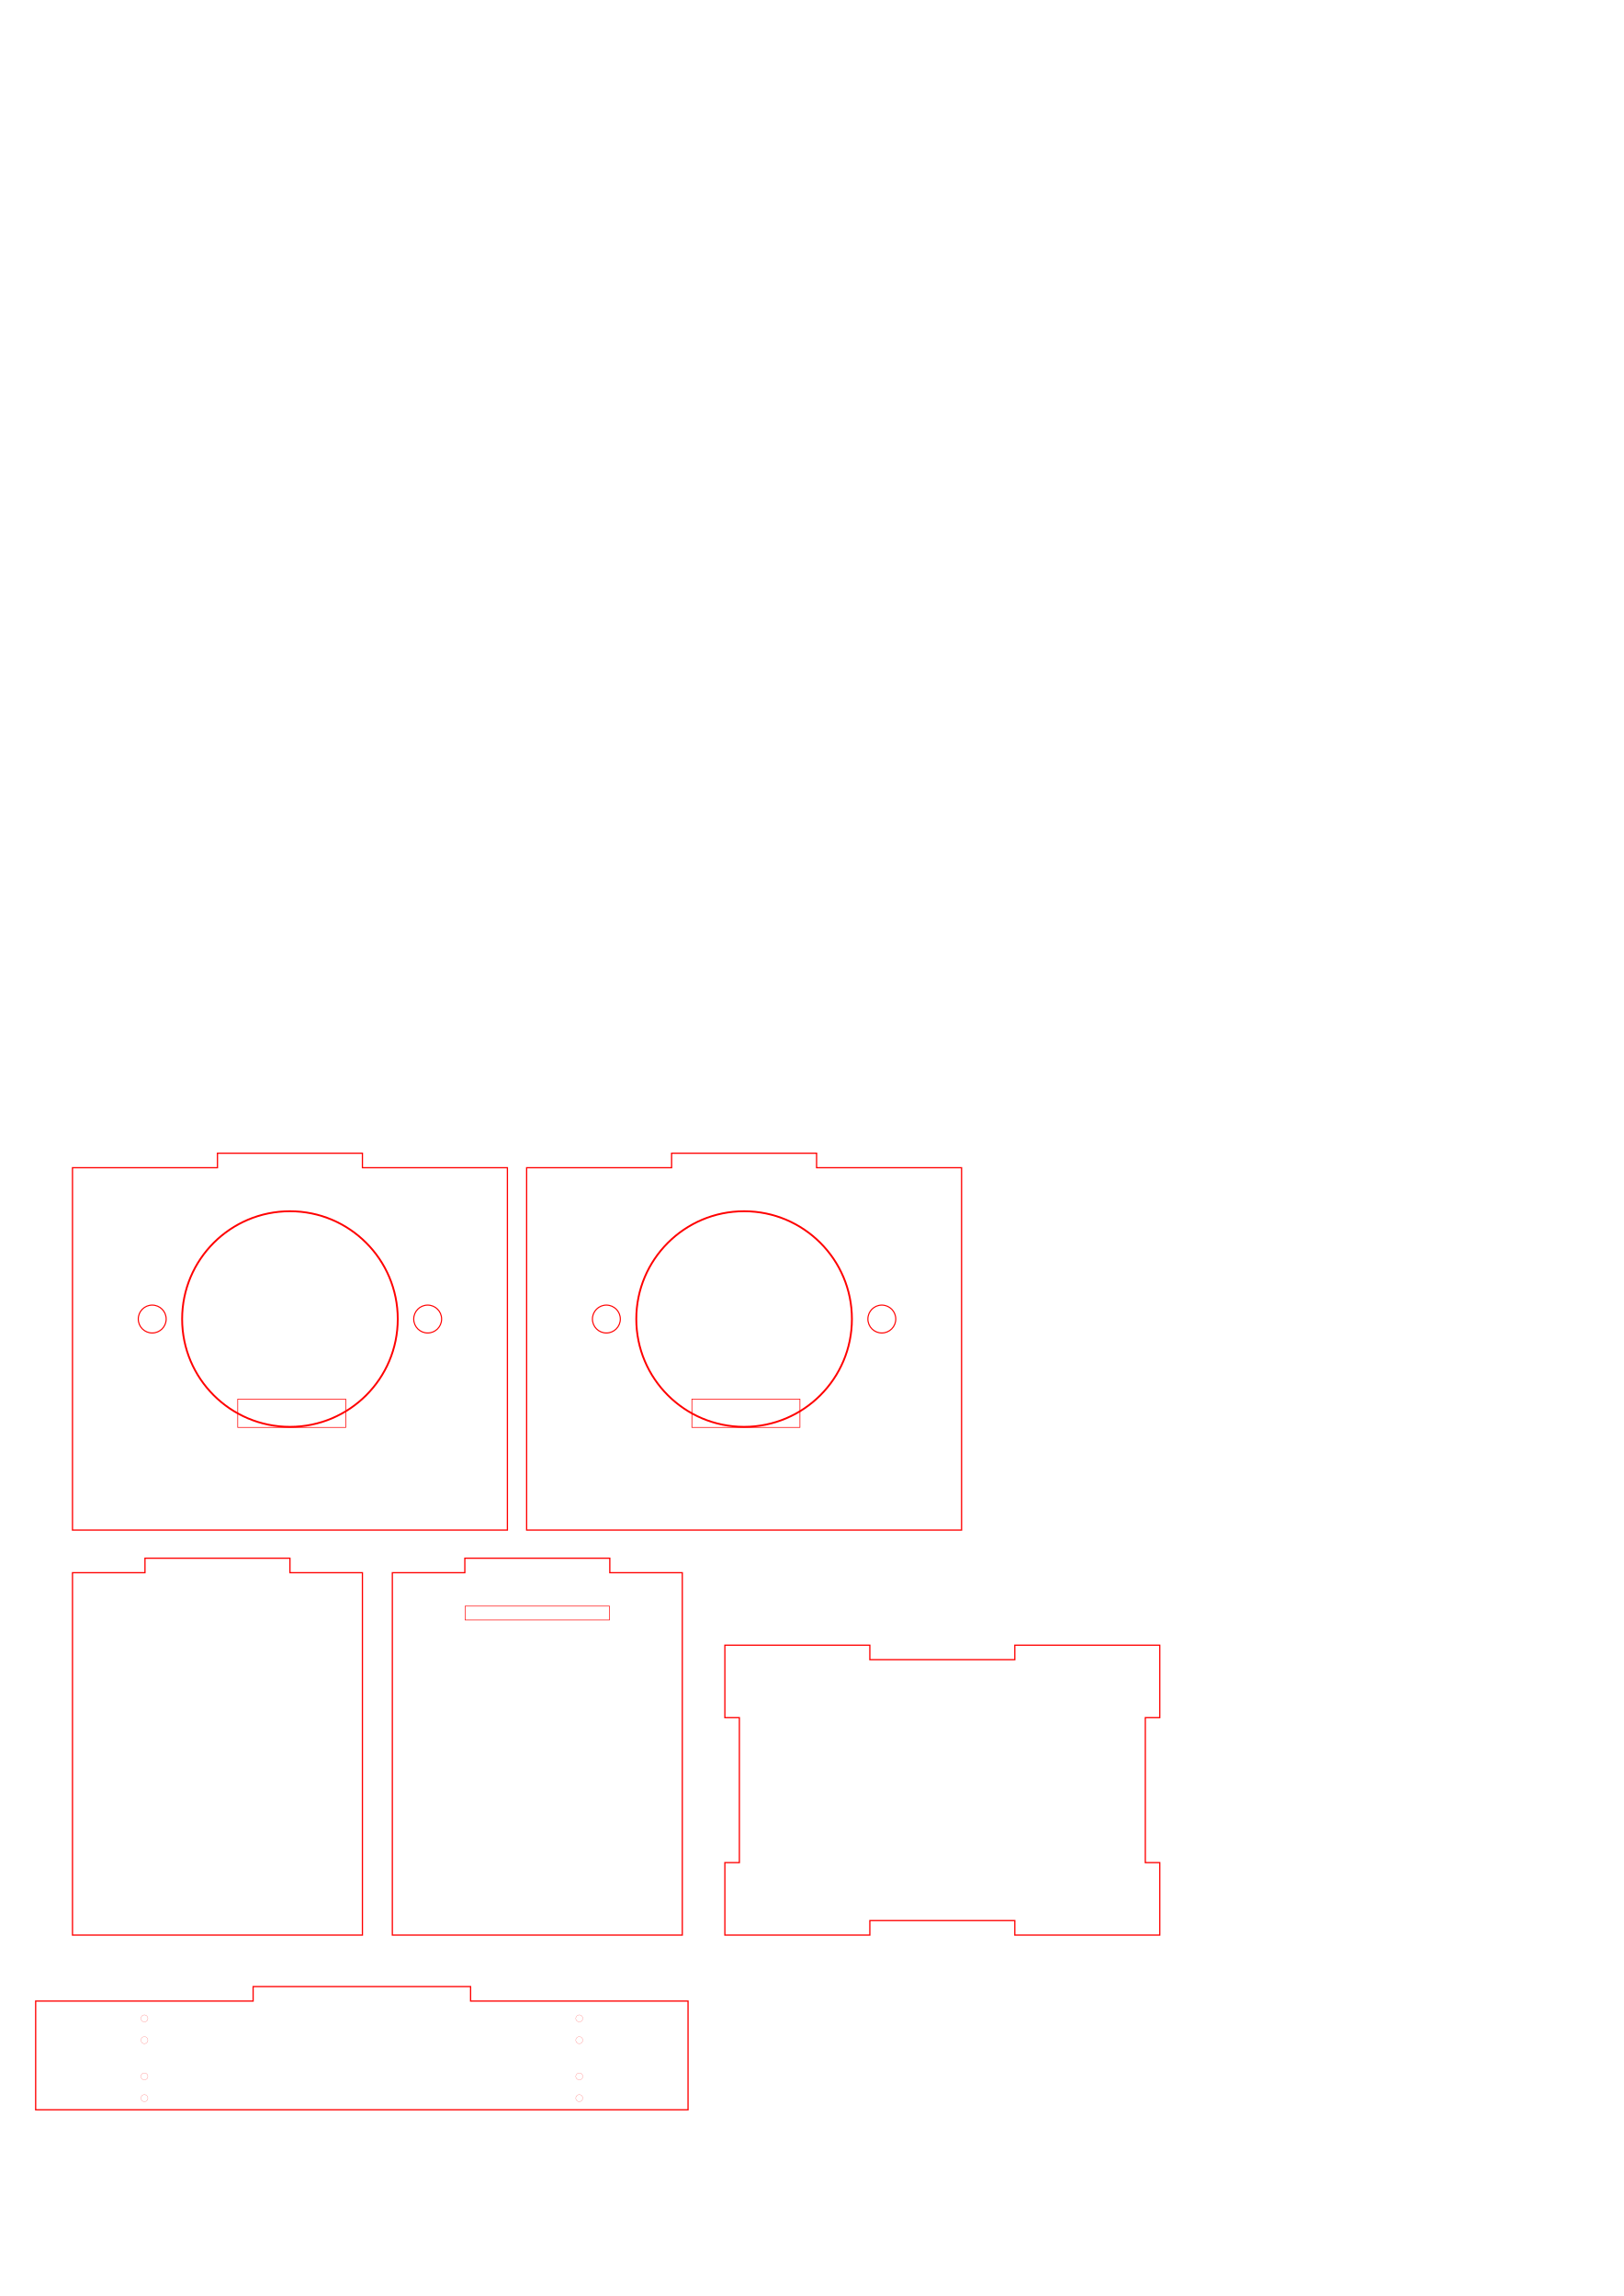
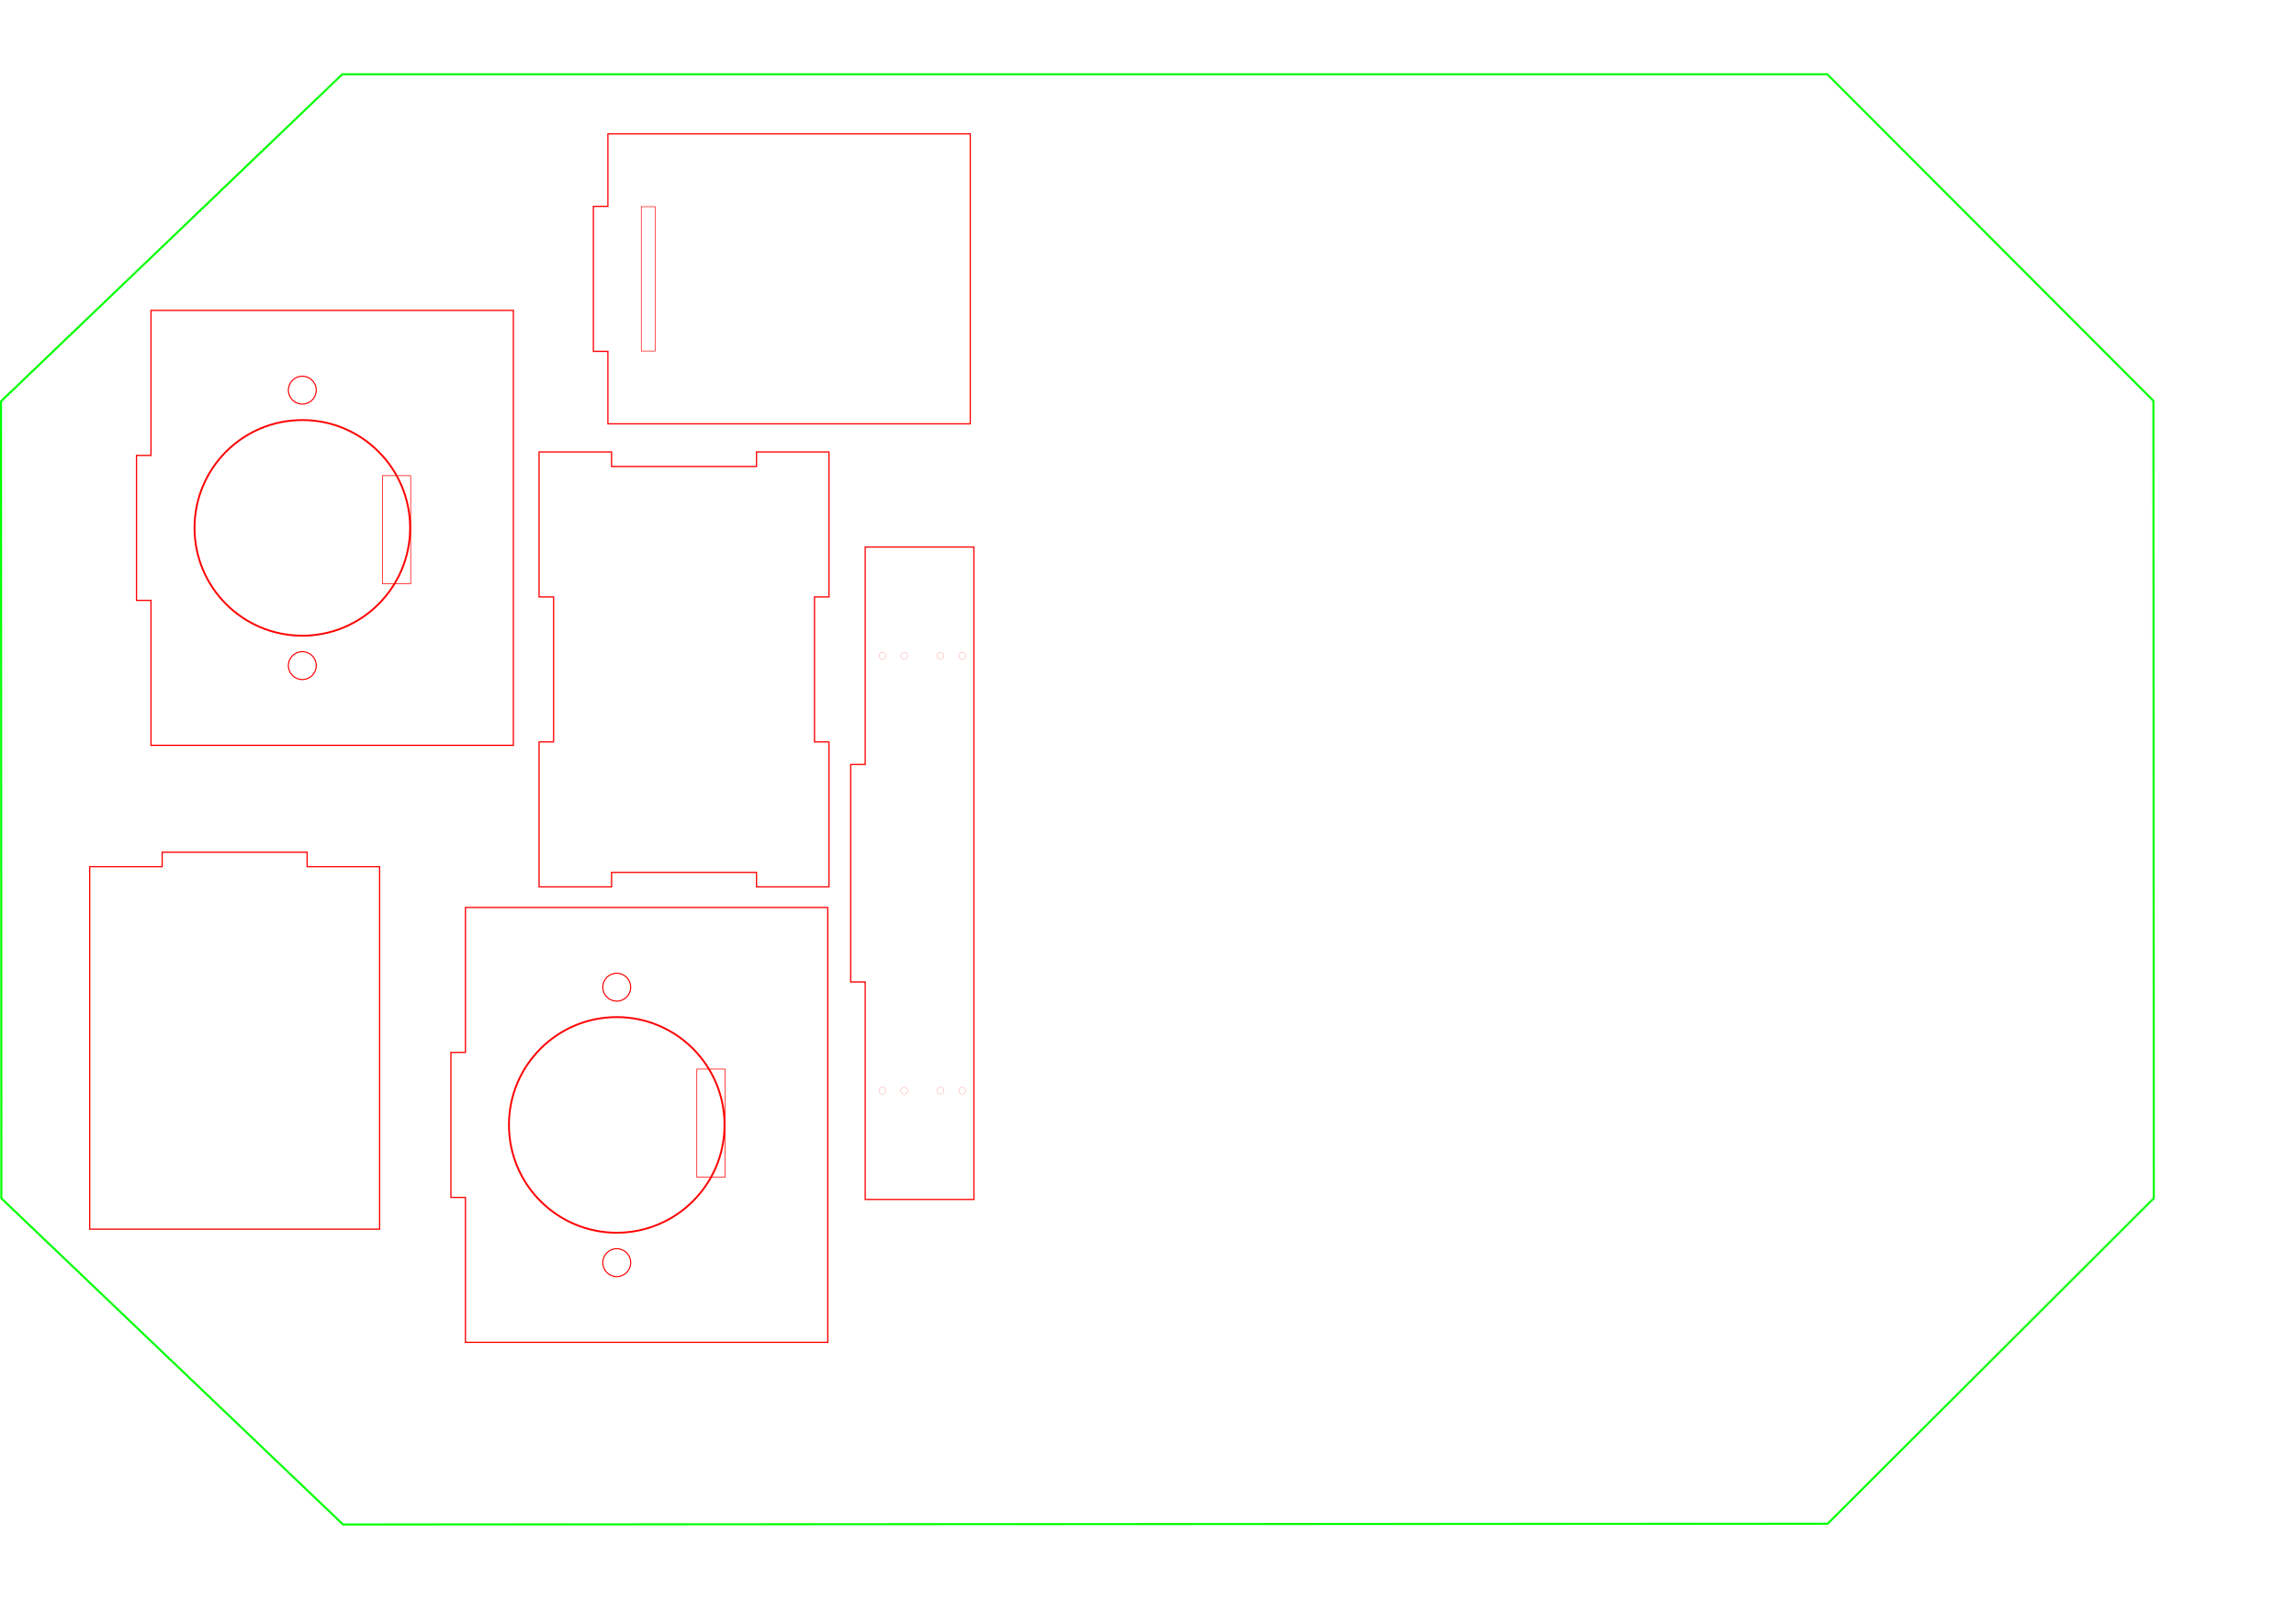
- <svg xmlns="http://www.w3.org/2000/svg" xmlns:ns1="http://www.openswatchbook.org/uri/2009/osb" width="210mm" height="297mm" id="svg2" version="1.1">
+ <svg xmlns="http://www.w3.org/2000/svg" xmlns:ns1="http://www.openswatchbook.org/uri/2009/osb" width="297mm" height="210mm" id="svg2" version="1.1">
  <defs id="defs4">
    <linearGradient id="linearGradient12736" ns1:paint="solid">
      <stop style="stop-color:#ff0000;stop-opacity:1;" offset="0" id="stop12738" />
    </linearGradient>
    <linearGradient id="linearGradient12722" ns1:paint="solid">
      <stop style="stop-color:#ff0000;stop-opacity:1;" offset="0" id="stop12724" />
    </linearGradient>
    <linearGradient id="linearGradient11107" ns1:paint="solid">
      <stop style="stop-color:#ff0000;stop-opacity:1;" offset="0" id="stop11109" />
    </linearGradient>
    <linearGradient id="linearGradient9497" ns1:paint="solid">
      <stop style="stop-color:#000000;stop-opacity:0;" offset="0" id="stop9499" />
    </linearGradient>
  </defs>
-   <g id="layer1">
-     <path id="path3080" d="m 35.433,768.898 0,177.165 141.732,0 0,-177.165 -35.433,0 0,-7.087 -70.866,0 0,7.087 z" style="fill:#ff0000;fill-opacity:0;stroke:#ff0000;stroke-width:0.602;stroke-miterlimit:4;stroke-opacity:1;stroke-dasharray:none" />
-     <g id="g3982">
-       <path id="path3103" d="m 191.787,768.898 0,177.165 141.732,0 0,-177.165 -35.433,0 0,-7.087 -70.866,0 0,7.087 z" style="fill:#ff0000;fill-opacity:0;stroke:#ff0000;stroke-width:0.602;stroke-miterlimit:4;stroke-opacity:1;stroke-dasharray:none" />
-       <rect y="785.227" x="227.368" height="6.786" width="70.566" id="rect3105" style="fill:#ff0000;fill-opacity:0;fill-rule:nonzero;stroke:#ff0000;stroke-width:0.3;stroke-miterlimit:4;stroke-opacity:1;stroke-dasharray:none" />
+   <g id="layer2" style="display:inline">
+     <path transform="translate(0,-308.2677)" style="display:inline;fill:none;fill-rule:evenodd;stroke:#00ff00;stroke-width:1px;stroke-linecap:butt;stroke-linejoin:miter;stroke-opacity:1" d="m 1052.817,504.211 -159.453,-159.629 -726.022,0 -166.849,159.854 0.161,389.6 L 167.696,1053.457 893.541,1053.103 1052.994,894.004 Z" id="path5254" />
+   </g>
+   <g id="layer1" transform="translate(0,-308.2677)">
+     <path id="path3080" d="m 43.853,731.935 0,177.165 141.732,0 0,-177.165 -35.433,0 0,-7.087 -70.866,0 0,7.087 z" style="fill:#ff0000;fill-opacity:0;stroke:#ff0000;stroke-width:0.602;stroke-miterlimit:4;stroke-dasharray:none;stroke-opacity:1" />
+     <g transform="matrix(0,1,1,0,-471.6973,181.9252)" id="g3982">
+       <path id="path3103" d="m 191.787,768.898 0,177.165 141.732,0 0,-177.165 -35.433,0 0,-7.087 -70.866,0 0,7.087 z" style="fill:#ff0000;fill-opacity:0;stroke:#ff0000;stroke-width:0.602;stroke-miterlimit:4;stroke-dasharray:none;stroke-opacity:1" />
+       <rect y="785.227" x="227.368" height="6.786" width="70.566" id="rect3105" style="fill:#ff0000;fill-opacity:0;fill-rule:nonzero;stroke:#ff0000;stroke-width:0.3;stroke-miterlimit:4;stroke-dasharray:none;stroke-opacity:1" />
    </g>
-     <path style="fill:#ff0000;fill-opacity:0;stroke:#ff0000;stroke-width:0.602;stroke-miterlimit:4;stroke-opacity:1;stroke-dasharray:none" d="m 354.331,804.331 0,35.433 7.087,0 0,70.866 -7.087,0 0,35.433 70.866,0 0,-7.087 70.866,0 0,7.087 70.866,0 0,-35.433 -7.087,0 0,-70.866 7.087,0 0,-35.433 -70.866,0 0,7.087 -70.866,0 0,-7.087 z" id="path3125" />
-     <g id="g3134">
-       <path id="path12857" d="m 17.433,978.331 0,53.15 318.898,0 0,-53.15 -106.299,0 0,-7.087 -106.299,0 0,7.087 z" style="fill:#ff0000;fill-opacity:0;stroke:#ff0000;stroke-width:0.602;stroke-miterlimit:4;stroke-opacity:1;stroke-dasharray:none" />
+     <path style="fill:#ff0000;fill-opacity:0;stroke:#ff0000;stroke-width:0.602;stroke-miterlimit:4;stroke-dasharray:none;stroke-opacity:1" d="m 263.559,741.796 35.433,0 0,-7.087 70.866,0 0,7.087 35.433,0 0,-70.866 -7.087,0 0,-70.866 7.087,0 0,-70.866 -35.433,0 0,7.087 -70.866,0 0,-7.087 -35.433,0 0,70.866 7.087,0 0,70.866 -7.087,0 z" id="path3125" />
+     <g transform="matrix(0,1,1,0,-555.3321,558.2406)" id="g3134">
+       <path id="path12857" d="m 17.433,978.331 0,53.15 318.898,0 0,-53.15 -106.299,0 0,-7.087 -106.299,0 0,7.087 z" style="fill:#ff0000;fill-opacity:0;stroke:#ff0000;stroke-width:0.602;stroke-miterlimit:4;stroke-dasharray:none;stroke-opacity:1" />
      <g id="g3118">
-         <path d="m 107.5,842.362 a 13.214,13.214 0 1 1 -26.429,0 13.214,13.214 0 1 1 26.429,0 z" id="path3069" style="fill:#ff0000;fill-opacity:0;fill-rule:nonzero;stroke:#ff0000;stroke-width:0.602;stroke-miterlimit:4;stroke-opacity:1;stroke-dasharray:none" transform="matrix(0.1294022,0,0,0.1293837,58.3819,877.8225)" />
-         <path transform="matrix(0.1294022,0,0,0.1293837,58.3819,888.4524)" style="fill:#ff0000;fill-opacity:0;fill-rule:nonzero;stroke:#ff0000;stroke-width:0.602;stroke-miterlimit:4;stroke-opacity:1;stroke-dasharray:none" id="path3063" d="m 107.5,842.362 a 13.214,13.214 0 1 1 -26.429,0 13.214,13.214 0 1 1 26.429,0 z" />
-         <path d="m 107.5,842.362 a 13.214,13.214 0 1 1 -26.429,0 13.214,13.214 0 1 1 26.429,0 z" id="path3066" style="fill:#ff0000;fill-opacity:0;fill-rule:nonzero;stroke:#ff0000;stroke-width:0.602;stroke-miterlimit:4;stroke-opacity:1;stroke-dasharray:none" transform="matrix(0.1294022,0,0,0.1293837,58.3819,916.7989)" />
-         <path transform="matrix(0.1294022,0,0,0.1293837,58.3819,906.1689)" style="fill:#ff0000;fill-opacity:0;fill-rule:nonzero;stroke:#ff0000;stroke-width:0.602;stroke-miterlimit:4;stroke-opacity:1;stroke-dasharray:none" id="path3105" d="m 107.5,842.362 a 13.214,13.214 0 1 1 -26.429,0 13.214,13.214 0 1 1 26.429,0 z" />
+         <circle r="13.214" cy="842.362" cx="94.286" id="path3069" style="fill:#ff0000;fill-opacity:0;fill-rule:nonzero;stroke:#ff0000;stroke-width:0.602;stroke-miterlimit:4;stroke-dasharray:none;stroke-opacity:1" transform="matrix(0.1294022,0,0,0.1293837,58.3819,877.8225)" />
+         <circle r="13.214" cy="842.362" cx="94.286" transform="matrix(0.1294022,0,0,0.1293837,58.3819,888.4524)" style="fill:#ff0000;fill-opacity:0;fill-rule:nonzero;stroke:#ff0000;stroke-width:0.602;stroke-miterlimit:4;stroke-dasharray:none;stroke-opacity:1" id="path3063" />
+         <circle r="13.214" cy="842.362" cx="94.286" id="path3066" style="fill:#ff0000;fill-opacity:0;fill-rule:nonzero;stroke:#ff0000;stroke-width:0.602;stroke-miterlimit:4;stroke-dasharray:none;stroke-opacity:1" transform="matrix(0.1294022,0,0,0.1293837,58.3819,916.7989)" />
+         <circle r="13.214" cy="842.362" cx="94.286" transform="matrix(0.1294022,0,0,0.1293837,58.3819,906.1689)" style="fill:#ff0000;fill-opacity:0;fill-rule:nonzero;stroke:#ff0000;stroke-width:0.602;stroke-miterlimit:4;stroke-dasharray:none;stroke-opacity:1" id="path3105" />
      </g>
      <g transform="translate(212.5992,0)" id="g3124">
-         <path transform="matrix(0.1294022,0,0,0.1293837,58.3819,877.8225)" style="fill:#ff0000;fill-opacity:0;fill-rule:nonzero;stroke:#ff0000;stroke-width:0.602;stroke-miterlimit:4;stroke-opacity:1;stroke-dasharray:none" id="path3126" d="m 107.5,842.362 c 0,7.298 -5.916,13.214 -13.214,13.214 -7.298,0 -13.214,-5.916 -13.214,-13.214 0,-7.298 5.916,-13.214 13.214,-13.214 7.298,0 13.214,5.916 13.214,13.214 z" />
-         <path d="m 107.5,842.362 c 0,7.298 -5.916,13.214 -13.214,13.214 -7.298,0 -13.214,-5.916 -13.214,-13.214 0,-7.298 5.916,-13.214 13.214,-13.214 7.298,0 13.214,5.916 13.214,13.214 z" id="path3128" style="fill:#ff0000;fill-opacity:0;fill-rule:nonzero;stroke:#ff0000;stroke-width:0.602;stroke-miterlimit:4;stroke-opacity:1;stroke-dasharray:none" transform="matrix(0.1294022,0,0,0.1293837,58.3819,888.4524)" />
-         <path transform="matrix(0.1294022,0,0,0.1293837,58.3819,916.7989)" style="fill:#ff0000;fill-opacity:0;fill-rule:nonzero;stroke:#ff0000;stroke-width:0.602;stroke-miterlimit:4;stroke-opacity:1;stroke-dasharray:none" id="path3130" d="m 107.5,842.362 c 0,7.298 -5.916,13.214 -13.214,13.214 -7.298,0 -13.214,-5.916 -13.214,-13.214 0,-7.298 5.916,-13.214 13.214,-13.214 7.298,0 13.214,5.916 13.214,13.214 z" />
-         <path d="m 107.5,842.362 c 0,7.298 -5.916,13.214 -13.214,13.214 -7.298,0 -13.214,-5.916 -13.214,-13.214 0,-7.298 5.916,-13.214 13.214,-13.214 7.298,0 13.214,5.916 13.214,13.214 z" id="path3132" style="fill:#ff0000;fill-opacity:0;fill-rule:nonzero;stroke:#ff0000;stroke-width:0.602;stroke-miterlimit:4;stroke-opacity:1;stroke-dasharray:none" transform="matrix(0.1294022,0,0,0.1293837,58.3819,906.1689)" />
+         <circle r="13.214" cy="842.362" cx="94.286" transform="matrix(0.1294022,0,0,0.1293837,58.3819,877.8225)" style="fill:#ff0000;fill-opacity:0;fill-rule:nonzero;stroke:#ff0000;stroke-width:0.602;stroke-miterlimit:4;stroke-dasharray:none;stroke-opacity:1" id="path3126" />
+         <circle r="13.214" cy="842.362" cx="94.286" id="path3128" style="fill:#ff0000;fill-opacity:0;fill-rule:nonzero;stroke:#ff0000;stroke-width:0.602;stroke-miterlimit:4;stroke-dasharray:none;stroke-opacity:1" transform="matrix(0.1294022,0,0,0.1293837,58.3819,888.4524)" />
+         <circle r="13.214" cy="842.362" cx="94.286" transform="matrix(0.1294022,0,0,0.1293837,58.3819,916.7989)" style="fill:#ff0000;fill-opacity:0;fill-rule:nonzero;stroke:#ff0000;stroke-width:0.602;stroke-miterlimit:4;stroke-dasharray:none;stroke-opacity:1" id="path3130" />
+         <circle r="13.214" cy="842.362" cx="94.286" id="path3132" style="fill:#ff0000;fill-opacity:0;fill-rule:nonzero;stroke:#ff0000;stroke-width:0.602;stroke-miterlimit:4;stroke-dasharray:none;stroke-opacity:1" transform="matrix(0.1294022,0,0,0.1293837,58.3819,906.1689)" />
      </g>
    </g>
-     <g id="g3961">
-       <path id="path3111" d="m 35.433,570.898 0,177.165 212.598,0 0,-177.165 -70.866,0 0,-7.087 -70.866,0 0,7.087 z" style="fill:#ff0000;fill-opacity:0;stroke:#ff0000;stroke-width:0.602;stroke-miterlimit:4;stroke-opacity:1;stroke-dasharray:none" />
-       <path transform="matrix(1.4906,0,0,1.4906,-38.504,-304.0093)" d="m 156.271,636.583 a 35.355,35.355 0 1 1 -70.711,0 35.355,35.355 0 1 1 70.711,0 z" id="path3113" style="fill:#ff0000;fill-opacity:0;fill-rule:nonzero;stroke:#ff0000;stroke-width:0.602;stroke-miterlimit:4;stroke-opacity:1;stroke-dasharray:none" />
-       <path transform="matrix(0.8940972,0,0,0.8940972,18.64014,71.55352)" d="m 70,641.237 a 7.625,7.625 0 1 1 -15.25,0 7.625,7.625 0 1 1 15.25,0 z" id="path3953" style="fill:#ff0000;fill-opacity:0;fill-rule:nonzero;stroke:#ff0000;stroke-width:0.602;stroke-miterlimit:4;stroke-opacity:1;stroke-dasharray:none" />
-       <path style="fill:#ff0000;fill-opacity:0;fill-rule:nonzero;stroke:#ff0000;stroke-width:0.602;stroke-miterlimit:4;stroke-opacity:1;stroke-dasharray:none" id="path3957" d="m 70,641.237 a 7.625,7.625 0 1 1 -15.25,0 7.625,7.625 0 1 1 15.25,0 z" transform="matrix(0.8940972,0,0,0.8940972,153.2858,71.55352)" />
-       <rect y="684.026" x="116.211" height="13.838" width="52.815" id="rect3959" style="fill:#ff0000;fill-opacity:0;fill-rule:nonzero;stroke:#ff0000;stroke-width:0.335;stroke-miterlimit:4;stroke-opacity:1;stroke-dasharray:none" />
+     <g transform="matrix(0,1,1,0,-497.0775,424.5748)" id="g3961">
+       <path id="path3111" d="m 35.433,570.898 0,177.165 212.598,0 0,-177.165 -70.866,0 0,-7.087 -70.866,0 0,7.087 z" style="fill:#ff0000;fill-opacity:0;stroke:#ff0000;stroke-width:0.602;stroke-miterlimit:4;stroke-dasharray:none;stroke-opacity:1" />
+       <circle r="35.355" cy="636.583" cx="120.915" transform="matrix(1.4906,0,0,1.4906,-38.504,-304.0093)" id="path3113" style="fill:#ff0000;fill-opacity:0;fill-rule:nonzero;stroke:#ff0000;stroke-width:0.602;stroke-miterlimit:4;stroke-dasharray:none;stroke-opacity:1" />
+       <circle r="7.625" cy="641.237" cx="62.375" transform="matrix(0.8940972,0,0,0.8940972,18.64014,71.55352)" id="path3953" style="fill:#ff0000;fill-opacity:0;fill-rule:nonzero;stroke:#ff0000;stroke-width:0.602;stroke-miterlimit:4;stroke-dasharray:none;stroke-opacity:1" />
+       <circle r="7.625" cy="641.237" cx="62.375" style="fill:#ff0000;fill-opacity:0;fill-rule:nonzero;stroke:#ff0000;stroke-width:0.602;stroke-miterlimit:4;stroke-dasharray:none;stroke-opacity:1" id="path3957" transform="matrix(0.8940972,0,0,0.8940972,153.2858,71.55352)" />
+       <rect y="684.026" x="116.211" height="13.838" width="52.815" id="rect3959" style="fill:#ff0000;fill-opacity:0;fill-rule:nonzero;stroke:#ff0000;stroke-width:0.335;stroke-miterlimit:4;stroke-dasharray:none;stroke-opacity:1" />
    </g>
-     <g id="g3968" transform="translate(222,0)">
-       <path style="fill:#ff0000;fill-opacity:0;stroke:#ff0000;stroke-width:0.602;stroke-miterlimit:4;stroke-opacity:1;stroke-dasharray:none" d="m 35.433,570.898 0,177.165 212.598,0 0,-177.165 -70.866,0 0,-7.087 -70.866,0 0,7.087 z" id="path3970" />
-       <path style="fill:#ff0000;fill-opacity:0;fill-rule:nonzero;stroke:#ff0000;stroke-width:0.602;stroke-miterlimit:4;stroke-opacity:1;stroke-dasharray:none" id="path3972" d="m 156.271,636.583 c 0,19.526 -15.829,35.355 -35.355,35.355 -19.526,0 -35.355,-15.829 -35.355,-35.355 0,-19.526 15.829,-35.355 35.355,-35.355 19.526,0 35.355,15.829 35.355,35.355 z" transform="matrix(1.4906,0,0,1.4906,-38.504,-304.0093)" />
-       <path style="fill:#ff0000;fill-opacity:0;fill-rule:nonzero;stroke:#ff0000;stroke-width:0.602;stroke-miterlimit:4;stroke-opacity:1;stroke-dasharray:none" id="path3974" d="m 70,641.237 c 0,4.211 -3.414,7.625 -7.625,7.625 -4.211,0 -7.625,-3.414 -7.625,-7.625 0,-4.211 3.414,-7.625 7.625,-7.625 4.211,0 7.625,3.414 7.625,7.625 z" transform="matrix(0.8940972,0,0,0.8940972,18.64014,71.55352)" />
-       <path transform="matrix(0.8940972,0,0,0.8940972,153.2858,71.55352)" d="m 70,641.237 c 0,4.211 -3.414,7.625 -7.625,7.625 -4.211,0 -7.625,-3.414 -7.625,-7.625 0,-4.211 3.414,-7.625 7.625,-7.625 4.211,0 7.625,3.414 7.625,7.625 z" id="path3976" style="fill:#ff0000;fill-opacity:0;fill-rule:nonzero;stroke:#ff0000;stroke-width:0.602;stroke-miterlimit:4;stroke-opacity:1;stroke-dasharray:none" />
-       <rect style="fill:#ff0000;fill-opacity:0;fill-rule:nonzero;stroke:#ff0000;stroke-width:0.335;stroke-miterlimit:4;stroke-opacity:1;stroke-dasharray:none" id="rect3978" width="52.815" height="13.838" x="116.211" y="684.026" />
+     <g id="g3968" transform="matrix(0,-1,1,0,-343.3552,999.8821)">
+       <path style="fill:#ff0000;fill-opacity:0;stroke:#ff0000;stroke-width:0.602;stroke-miterlimit:4;stroke-dasharray:none;stroke-opacity:1" d="m 35.433,570.898 0,177.165 212.598,0 0,-177.165 -70.866,0 0,-7.087 -70.866,0 0,7.087 z" id="path3970" />
+       <circle r="35.355" cy="636.583" cx="120.915" style="fill:#ff0000;fill-opacity:0;fill-rule:nonzero;stroke:#ff0000;stroke-width:0.602;stroke-miterlimit:4;stroke-dasharray:none;stroke-opacity:1" id="path3972" transform="matrix(1.4906,0,0,1.4906,-38.504,-304.0093)" />
+       <circle r="7.625" cy="641.237" cx="62.375" style="fill:#ff0000;fill-opacity:0;fill-rule:nonzero;stroke:#ff0000;stroke-width:0.602;stroke-miterlimit:4;stroke-dasharray:none;stroke-opacity:1" id="path3974" transform="matrix(0.8940972,0,0,0.8940972,18.64014,71.55352)" />
+       <circle r="7.625" cy="641.237" cx="62.375" transform="matrix(0.8940972,0,0,0.8940972,153.2858,71.55352)" id="path3976" style="fill:#ff0000;fill-opacity:0;fill-rule:nonzero;stroke:#ff0000;stroke-width:0.602;stroke-miterlimit:4;stroke-dasharray:none;stroke-opacity:1" />
+       <rect style="fill:#ff0000;fill-opacity:0;fill-rule:nonzero;stroke:#ff0000;stroke-width:0.335;stroke-miterlimit:4;stroke-dasharray:none;stroke-opacity:1" id="rect3978" width="52.815" height="13.838" x="116.211" y="684.026" />
    </g>
  </g>
</svg>
